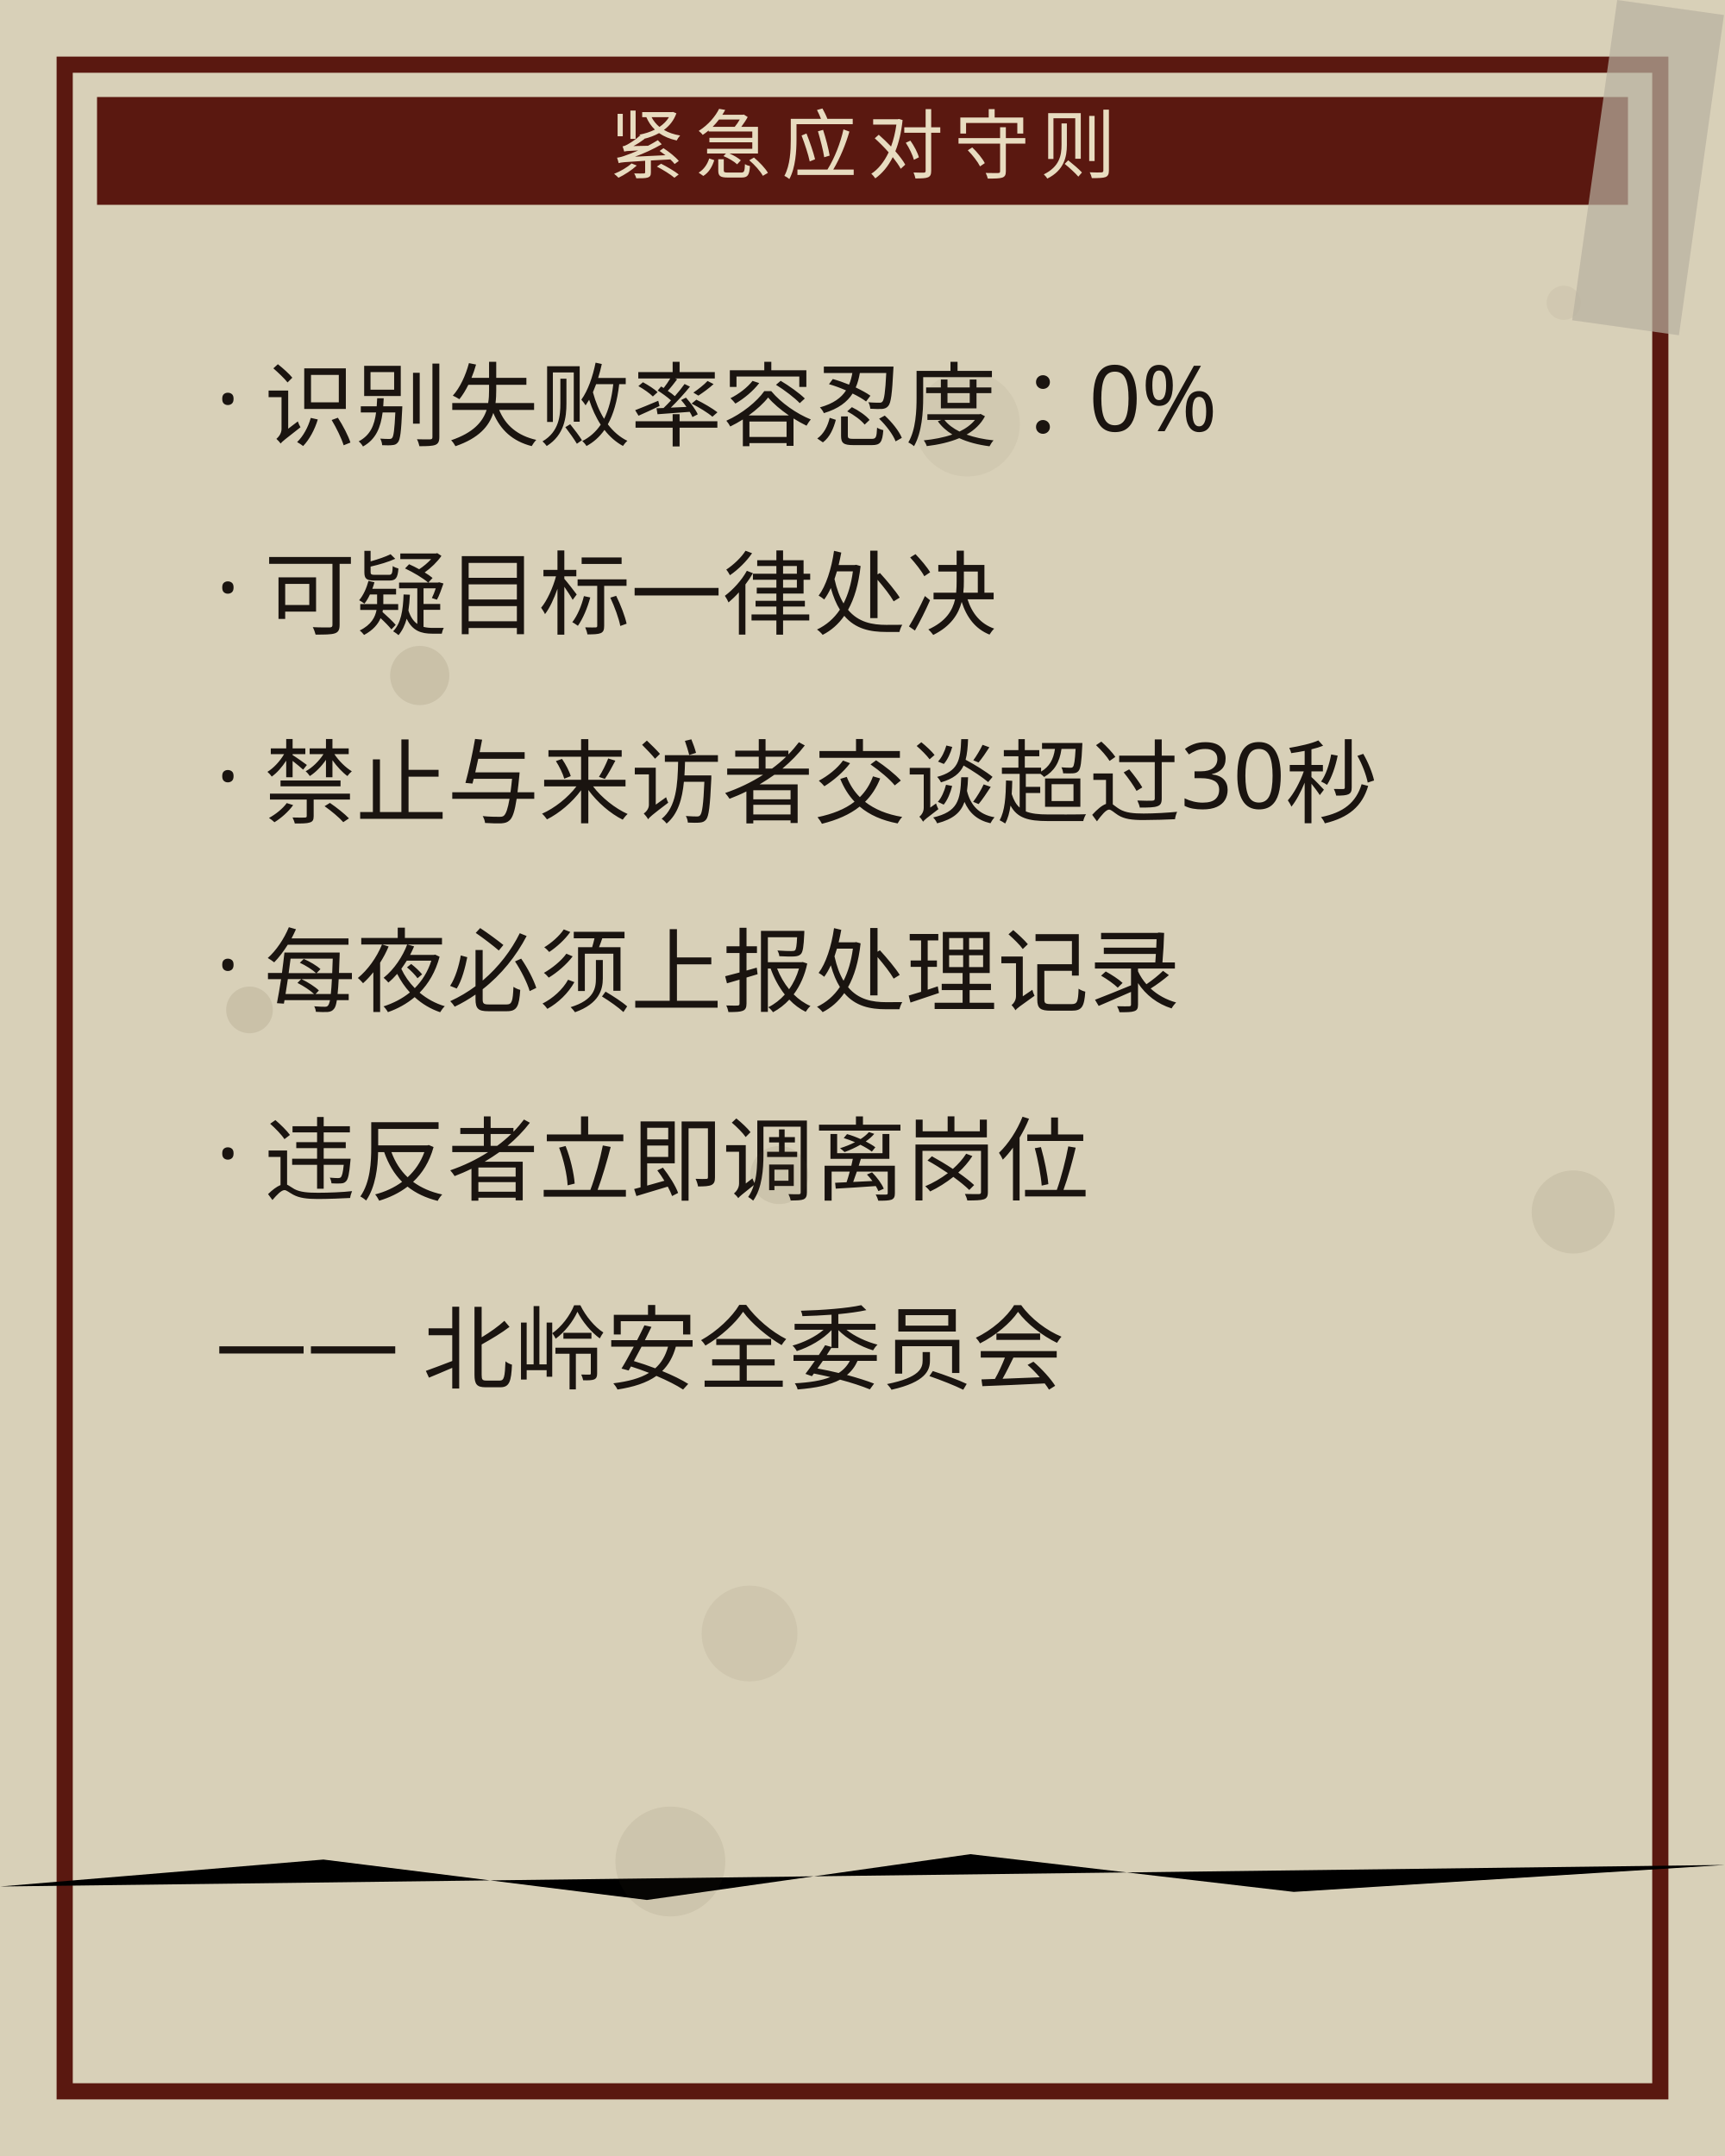
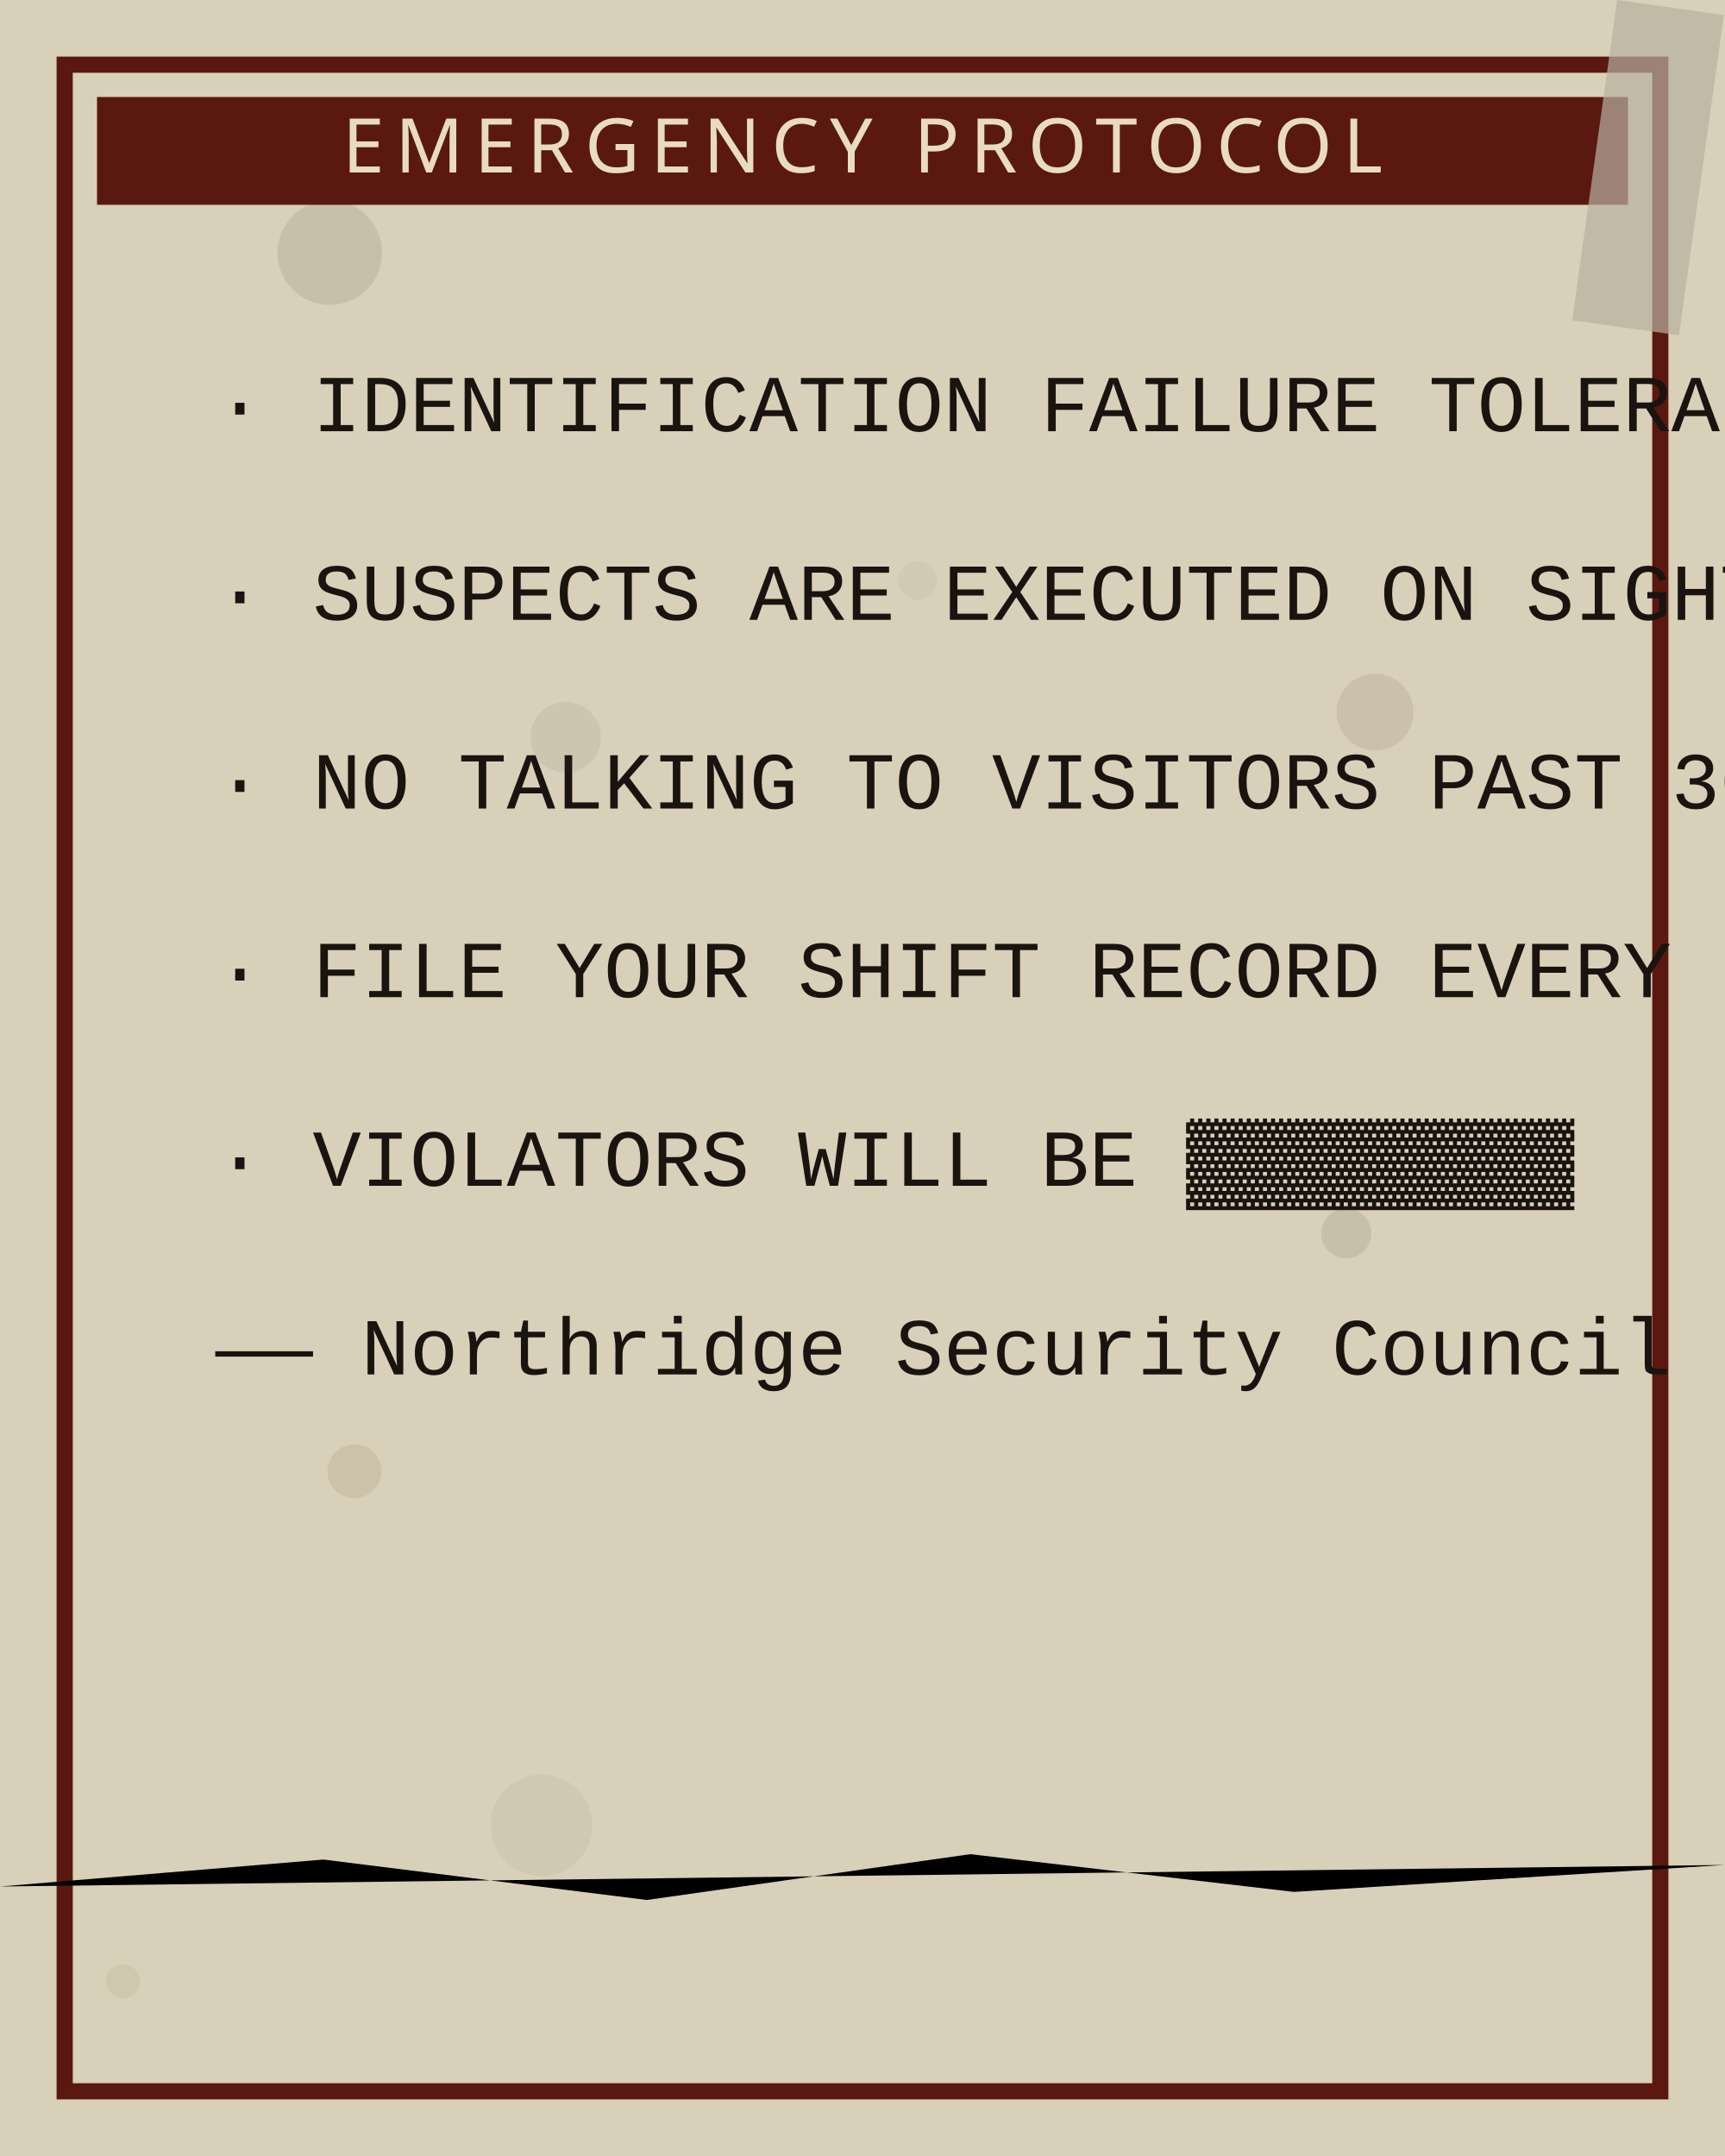
<svg xmlns="http://www.w3.org/2000/svg" viewBox="0 0 640 800" width="640" height="800">
  <defs>
    <filter id="blur2" x="-20%" y="-20%" width="140%" height="140%">
      <feGaussianBlur stdDeviation="2" />
    </filter>
    <filter id="blur4" x="-30%" y="-30%" width="160%" height="160%">
      <feGaussianBlur stdDeviation="4" />
    </filter>
    <filter id="blur8" x="-40%" y="-40%" width="180%" height="180%">
      <feGaussianBlur stdDeviation="8" />
    </filter>
    <filter id="blur16" x="-50%" y="-50%" width="200%" height="200%">
      <feGaussianBlur stdDeviation="16" />
    </filter>
    <filter id="blur30" x="-60%" y="-60%" width="220%" height="220%">
      <feGaussianBlur stdDeviation="30" />
    </filter>
    <filter id="skin" x="0" y="0" width="100%" height="100%">
      <feTurbulence type="fractalNoise" baseFrequency="0.9" numOctaves="2" seed="3" result="n" />
      <feColorMatrix in="n" type="matrix" values="0 0 0 0 0.25  0 0 0 0 0.14  0 0 0 0 0.1  1.6 0 0 0 -0.62" result="d" />
      <feComposite in="d" in2="SourceGraphic" operator="in" result="dots" />
      <feMerge>
        <feMergeNode in="SourceGraphic" />
        <feMergeNode in="dots" />
      </feMerge>
    </filter>
    <filter id="grain" x="0" y="0" width="100%" height="100%">
      <feTurbulence type="fractalNoise" baseFrequency="1.2" numOctaves="2" seed="7" stitchTiles="stitch" />
      <feColorMatrix type="matrix" values="0 0 0 0 0.5  0 0 0 0 0.5  0 0 0 0 0.5  0 0 0 0.55 -0.1" />
    </filter>
    <filter id="rough" x="0" y="0" width="100%" height="100%">
      <feTurbulence type="fractalNoise" baseFrequency="0.035" numOctaves="4" seed="11" />
      <feColorMatrix type="matrix" values="0 0 0 0 0  0 0 0 0 0  0 0 0 0 0  0 0 0 -1.2 0.9" />
    </filter>
    <filter id="glow" x="-50%" y="-50%" width="200%" height="200%">
      <feGaussianBlur stdDeviation="6" result="b" />
      <feMerge>
        <feMergeNode in="b" />
        <feMergeNode in="SourceGraphic" />
      </feMerge>
    </filter>
  </defs>
  <rect width="640" height="800" fill="#d8d0b8" />
  <rect x="24" y="24" width="592" height="752" fill="none" stroke="#5a1810" stroke-width="6" />
  <rect x="36" y="36" width="568" height="40" fill="#5a1810" />
-   <text x="320" y="64" font-family="Impact,Arial Black,sans-serif" font-size="28" text-anchor="middle" fill="#e8dcc0" letter-spacing="4">紧急应对守则</text>
-   <text x="80" y="160" font-family="SimHei,Microsoft YaHei,sans-serif" font-size="34" fill="#1a1410">· 识别失败率容忍度：0%</text>
-   <text x="80" y="230" font-family="SimHei,Microsoft YaHei,sans-serif" font-size="34" fill="#1a1410">· 可疑目标一律处决</text>
-   <text x="80" y="300" font-family="SimHei,Microsoft YaHei,sans-serif" font-size="34" fill="#1a1410">· 禁止与来访者交谈超过30秒</text>
-   <text x="80" y="370" font-family="SimHei,Microsoft YaHei,sans-serif" font-size="34" fill="#1a1410">· 每夜必须上报处理记录</text>
-   <text x="80" y="440" font-family="SimHei,Microsoft YaHei,sans-serif" font-size="34" fill="#1a1410">· 违反者立即调离岗位</text>
-   <text x="80" y="510" font-family="SimHei,Microsoft YaHei,sans-serif" font-size="34" fill="#1a1410">—— 北岭安全委员会</text>
+   <text x="320" y="64" font-family="Impact,Arial Black,sans-serif" font-size="28" text-anchor="middle" fill="#e8dcc0" letter-spacing="4">EMERGENCY PROTOCOL</text>
+   <text x="80" y="160" font-family="Courier New,monospace" font-size="30" fill="#1a1410">· IDENTIFICATION FAILURE TOLERANCE: 0%</text>
+   <text x="80" y="230" font-family="Courier New,monospace" font-size="30" fill="#1a1410">· SUSPECTS ARE EXECUTED ON SIGHT</text>
+   <text x="80" y="300" font-family="Courier New,monospace" font-size="30" fill="#1a1410">· NO TALKING TO VISITORS PAST 30 SECONDS</text>
+   <text x="80" y="370" font-family="Courier New,monospace" font-size="30" fill="#1a1410">· FILE YOUR SHIFT RECORD EVERY NIGHT</text>
+   <text x="80" y="440" font-family="Courier New,monospace" font-size="30" fill="#1a1410">· VIOLATORS WILL BE ▓▓▓▓▓▓▓▓</text>
+   <text x="80" y="510" font-family="Courier New,monospace" font-size="30" fill="#1a1410">—— Northridge Security Council</text>
  <path d="M0 700 L120 690 L240 705 L360 688 L480 702 L640 692" stroke="none" />
-   <circle cx="289.127" cy="436.006" r="10.789" fill="#4a3a20" opacity="0.084" />
-   <circle cx="580.169" cy="112.342" r="6.339" fill="#4a3a20" opacity="0.053" />
-   <circle cx="358.859" cy="157.277" r="19.525" fill="#4a3a20" opacity="0.05" />
-   <circle cx="92.572" cy="374.733" r="8.664" fill="#4a3a20" opacity="0.103" />
-   <circle cx="583.689" cy="449.716" r="15.42" fill="#4a3a20" opacity="0.085" />
-   <circle cx="248.714" cy="690.726" r="20.375" fill="#4a3a20" opacity="0.08" />
-   <circle cx="155.726" cy="250.65" r="10.984" fill="#4a3a20" opacity="0.105" />
-   <circle cx="278.095" cy="606.127" r="17.781" fill="#4a3a20" opacity="0.067" />
+   <circle cx="340.524" cy="215.437" r="7.138" fill="#4a3a20" opacity="0.048" />
+   <circle cx="131.475" cy="545.931" r="10.009" fill="#4a3a20" opacity="0.091" />
+   <circle cx="122.378" cy="93.743" r="19.404" fill="#4a3a20" opacity="0.112" />
+   <circle cx="510.173" cy="264.249" r="14.256" fill="#4a3a20" opacity="0.097" />
+   <circle cx="45.623" cy="735.126" r="6.264" fill="#4a3a20" opacity="0.066" />
+   <circle cx="209.879" cy="273.571" r="13.097" fill="#4a3a20" opacity="0.082" />
+   <circle cx="200.878" cy="677.301" r="18.867" fill="#4a3a20" opacity="0.057" />
+   <circle cx="499.485" cy="457.638" r="9.299" fill="#4a3a20" opacity="0.117" />
  <rect x="600" y="0" width="40" height="120" fill="#b8b0a0" transform="rotate(8 600 0)" opacity="0.7" />
</svg>
